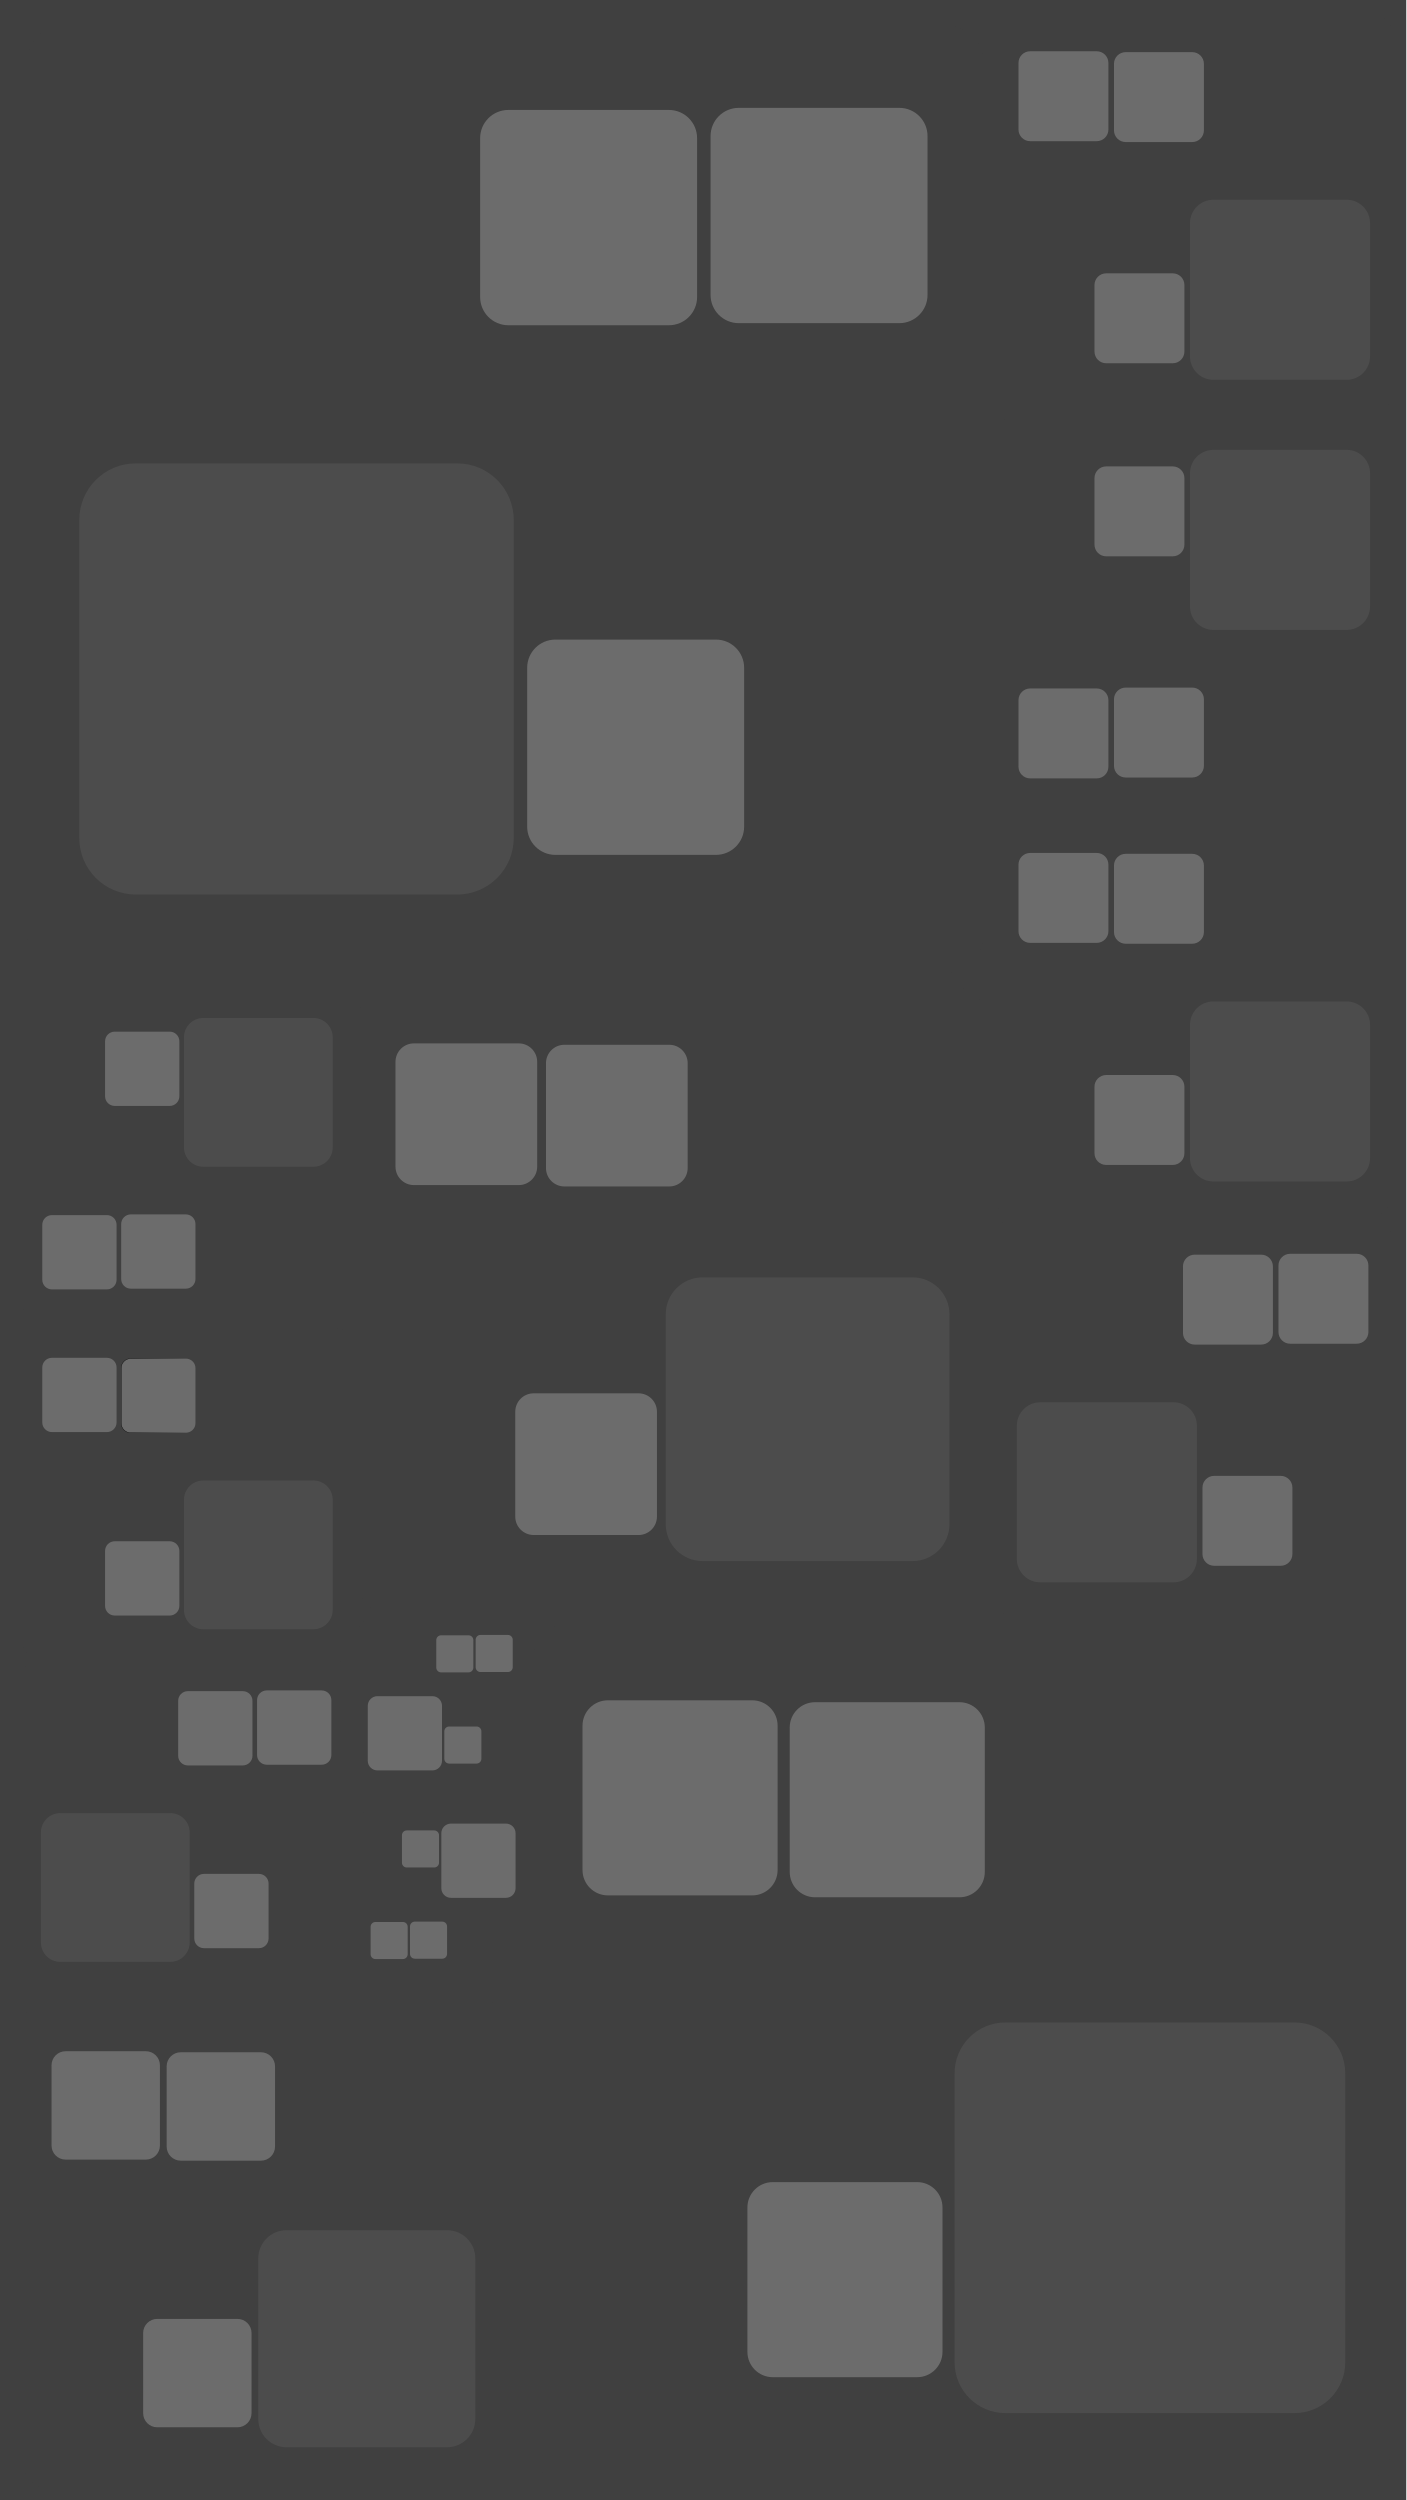
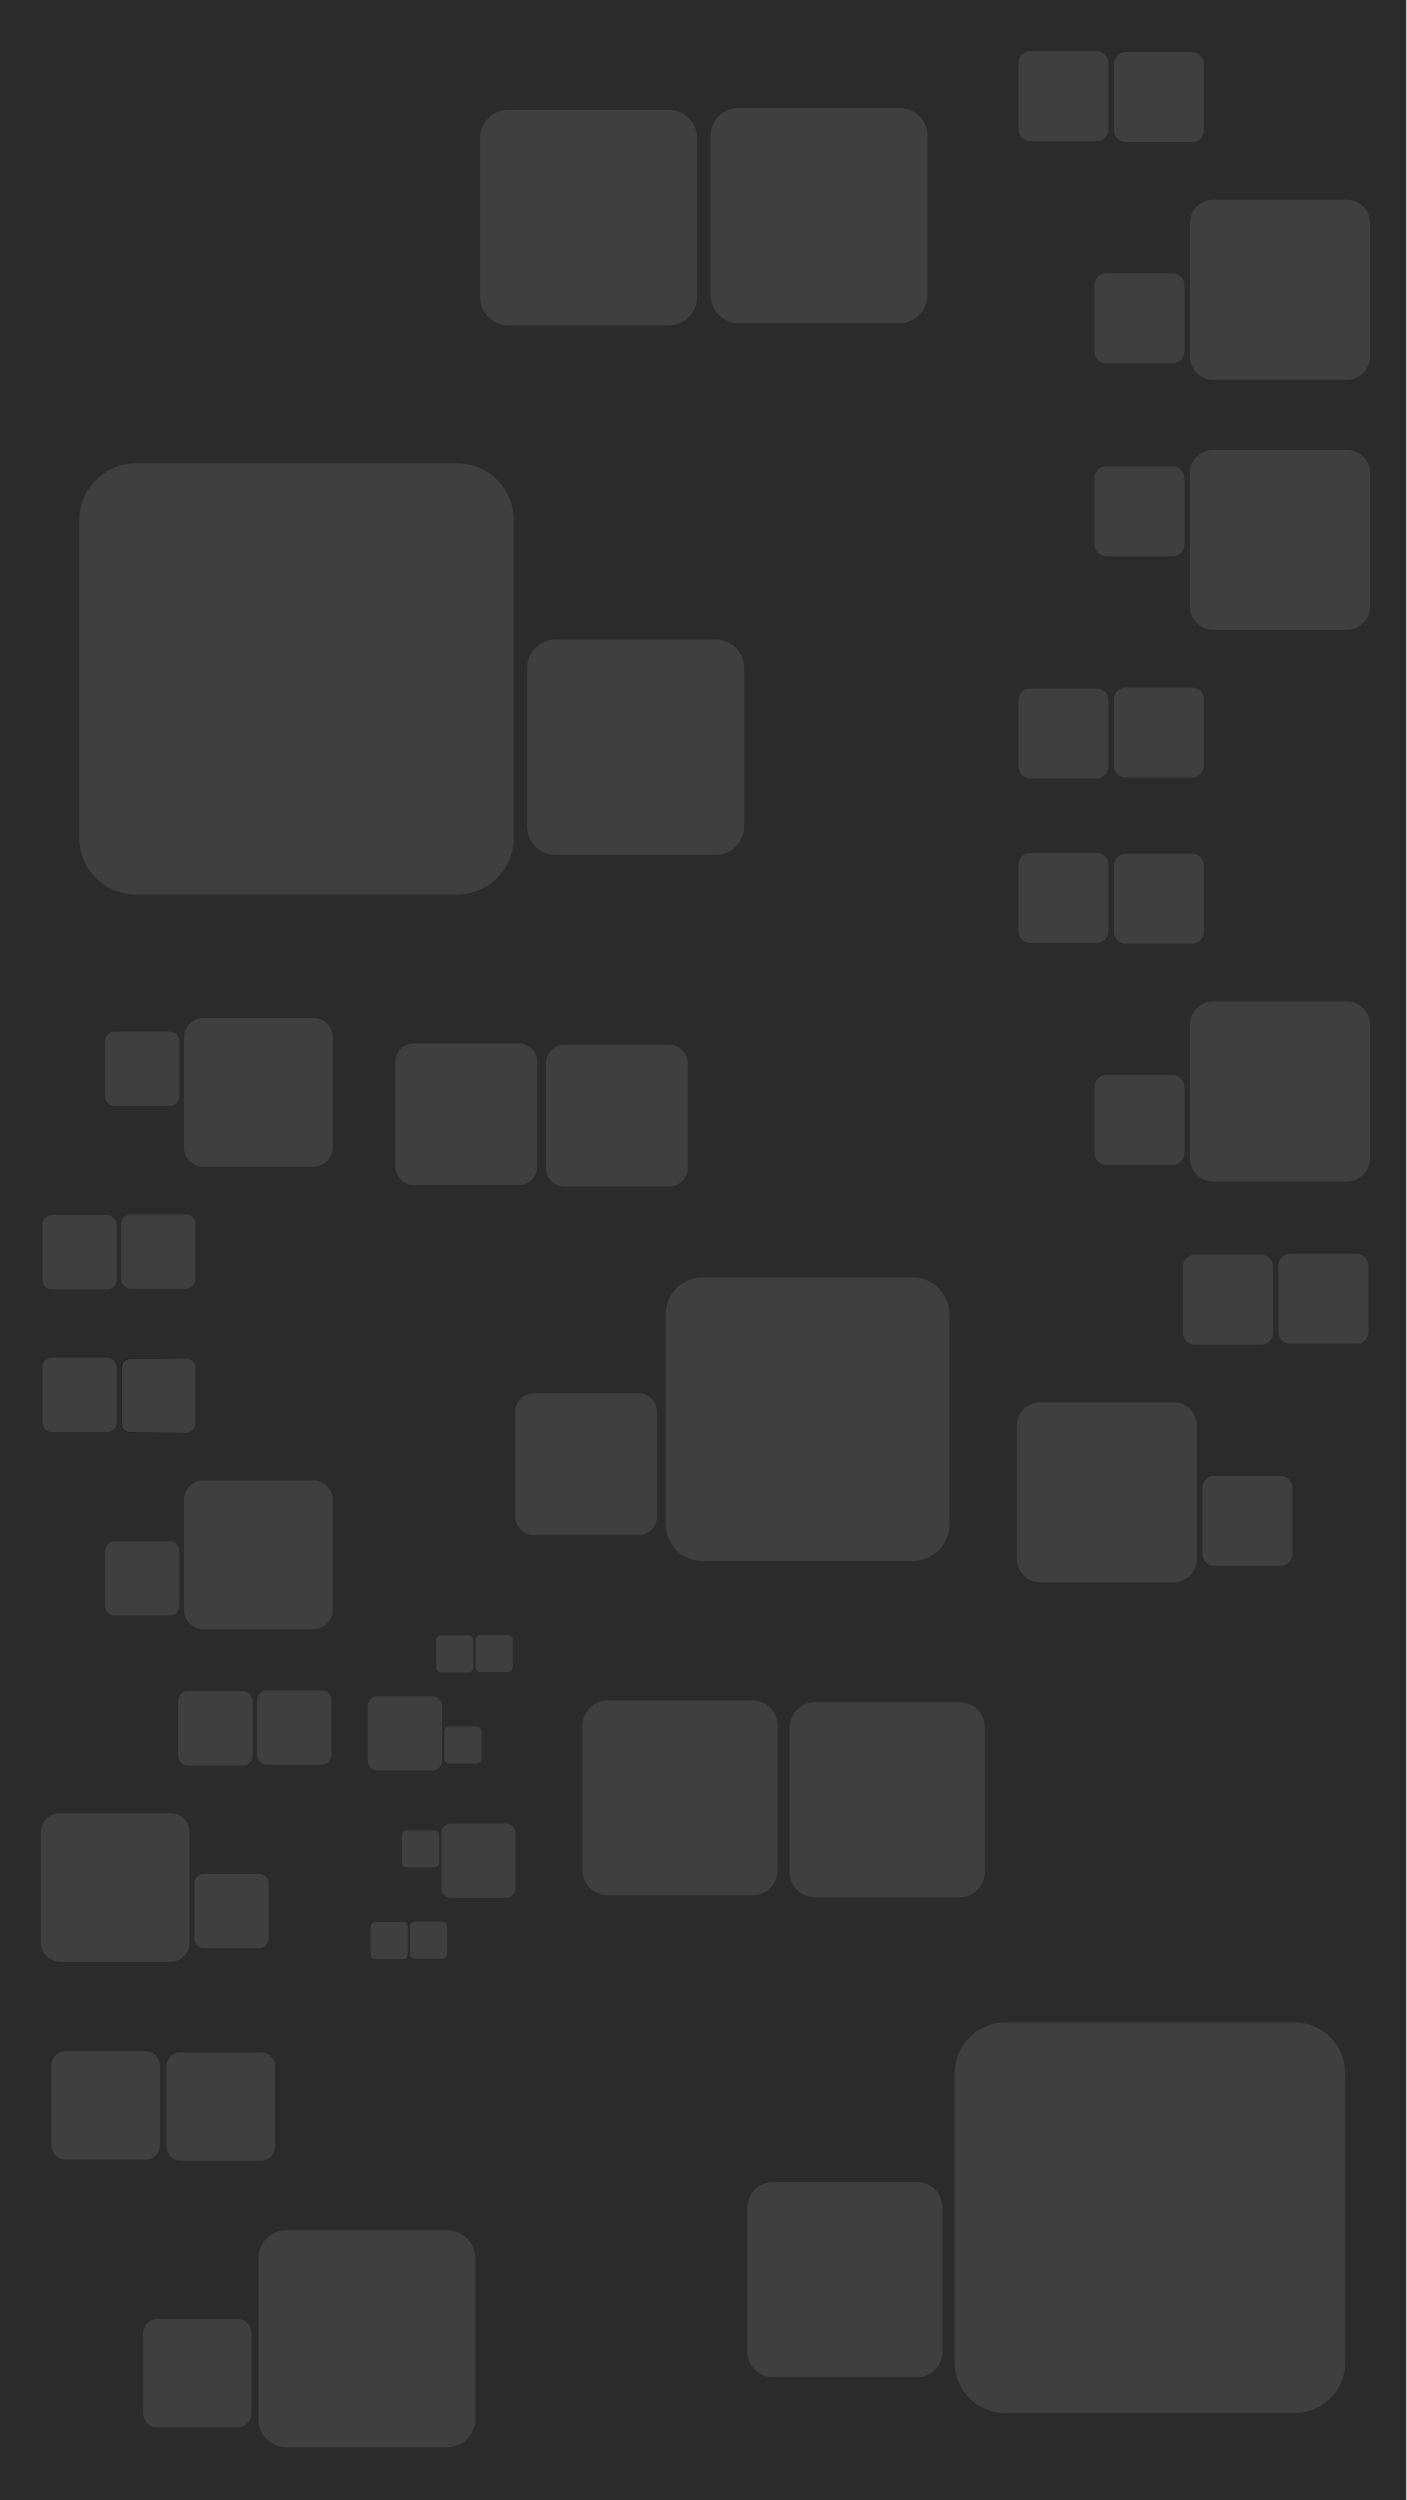
<svg xmlns="http://www.w3.org/2000/svg" xmlns:xlink="http://www.w3.org/1999/xlink" width="720" height="1280" viewBox="0 0 720 1280" version="1.1" id="svg5">
  <defs id="defs2">
    <linearGradient id="linearGradient1063">
      <stop style="stop-color:#000000;stop-opacity:1;" offset="0" id="stop1059" />
      <stop style="stop-color:#000000;stop-opacity:0;" offset="1" id="stop1061" />
    </linearGradient>
    <linearGradient xlink:href="#linearGradient1063" id="linearGradient1065" x1="89.165" y1="555.247" x2="144.659" y2="555.247" gradientUnits="userSpaceOnUse" gradientTransform="matrix(0.6853719,0,0,0.6853719,0.9325267,334.0289)" />
  </defs>
  <g id="layer1" style="display:inline">
-     <rect style="display:inline;fill:#404040;fill-opacity:1" id="rect1151" width="720" height="1280" x="0" y="0" />
+     <rect style="display:inline;fill:#2b2b2b;fill-opacity:1" id="rect1151" width="720" height="1280" x="0" y="0" />
  </g>
  <g id="layer2">
-     <rect style="display:inline;fill:#404040;fill-opacity:1;stroke-width:1.108" id="rect1207" width="489.331" height="485.589" x="-503.425" y="12.429" rx="20.018" transform="scale(-1,1)" />
-     <rect style="fill:#4d4d4d;fill-opacity:0.968;stroke-width:1.108;stroke:none;stroke-opacity:1" id="rect1427" width="222.423" height="220.722" x="-263.019" y="237.264" rx="28.915" transform="scale(-1,1)" />
-     <rect style="fill:#6e6e6e;fill-opacity:0.968;stroke-width:0.553;stroke:none;stroke-opacity:1" id="rect1429" width="111.081" height="110.232" x="-380.998" y="327.466" rx="14.441" transform="scale(-1,1)" />
-     <rect style="fill:#6e6e6e;fill-opacity:0.968;stroke-width:0.553;stroke:none;stroke-opacity:1" id="rect1433" width="111.081" height="110.232" x="-474.892" y="55.225" rx="14.441" transform="scale(-1,1)" />
-     <rect style="fill:#6e6e6e;fill-opacity:0.968;stroke-width:0.553;stroke:none;stroke-opacity:1" id="rect1435" width="111.081" height="110.232" x="-356.913" y="56.294" rx="14.441" transform="scale(-1,1)" />
-     <rect style="display:inline;fill:#404040;fill-opacity:1" id="rect1437" width="440" height="440" x="272.592" y="831.78" rx="18" />
-     <rect style="fill:#4d4d4d;fill-opacity:0.968" id="rect1439" width="200" height="200" x="488.762" y="1035.506" rx="26" />
-     <rect style="fill:#6e6e6e;fill-opacity:0.968;stroke-width:0.499" id="rect1441" width="99.883" height="99.883" x="382.677" y="1117.24" rx="12.985" />
-     <rect style="fill:#6e6e6e;fill-opacity:0.968;stroke-width:0.499" id="rect1443" width="99.883" height="99.883" x="298.249" y="870.558" rx="12.985" />
-     <rect style="fill:#6e6e6e;fill-opacity:0.968;stroke-width:0.499" id="rect1445" width="99.883" height="99.883" x="404.334" y="871.527" rx="12.985" />
-     <rect style="display:inline;fill:#404040;fill-opacity:1;stroke-width:0.564" id="rect1463" width="248.312" height="248.312" x="12.13" y="1024.827" rx="10.158" />
-     <rect style="fill:#4d4d4d;fill-opacity:0.968;stroke-width:0.556" id="rect1465" width="111.118" height="111.118" x="132.232" y="1141.868" rx="14.445" />
-     <rect style="fill:#6e6e6e;fill-opacity:0.968;stroke-width:0.277" id="rect1467" width="55.494" height="55.494" x="73.292" y="1187.278" rx="7.214" />
-     <rect style="fill:#6e6e6e;fill-opacity:0.968;stroke-width:0.277" id="rect1469" width="55.494" height="55.494" x="26.385" y="1050.224" rx="7.214" />
-     <rect style="fill:#6e6e6e;fill-opacity:0.968;stroke-width:0.277" id="rect1471" width="55.494" height="55.494" x="85.325" y="1050.762" rx="7.214" />
-     <rect style="display:inline;fill:#404040;fill-opacity:1;stroke-width:0.726" id="rect1514" width="319.566" height="319.566" x="183.859" y="506.056" rx="13.073" />
-     <rect style="fill:#4d4d4d;fill-opacity:0.968;stroke-width:0.726" id="rect1516" width="145.257" height="145.257" x="340.86" y="654.019" rx="18.883" />
-     <rect style="fill:#6e6e6e;fill-opacity:0.968;stroke-width:0.363" id="rect1518" width="72.544" height="72.544" x="263.812" y="713.382" rx="9.431" />
-     <rect style="fill:#6e6e6e;fill-opacity:0.968;stroke-width:0.363" id="rect1520" width="72.544" height="72.544" x="202.493" y="534.22" rx="9.431" />
-     <rect style="fill:#6e6e6e;fill-opacity:0.968;stroke-width:0.363" id="rect1522" width="72.544" height="72.544" x="279.541" y="534.923" rx="9.431" />
-     <rect style="display:inline;fill:#404040;fill-opacity:1;stroke-width:0.461" id="rect1526" width="202.803" height="202.803" x="509.64" y="8.374" rx="8.296" />
-     <rect style="fill:#4d4d4d;fill-opacity:0.968;stroke-width:0.461" id="rect1528" width="92.183" height="92.183" x="609.276" y="102.274" rx="11.984" />
-     <rect style="fill:#6e6e6e;fill-opacity:0.968;stroke-width:0.23" id="rect1530" width="46.038" height="46.038" x="560.38" y="139.947" rx="5.985" />
-     <rect style="fill:#6e6e6e;fill-opacity:0.968;stroke-width:0.23" id="rect1532" width="46.038" height="46.038" x="521.465" y="26.247" rx="5.985" />
-     <rect style="fill:#6e6e6e;fill-opacity:0.968;stroke-width:0.23" id="rect1534" width="46.038" height="46.038" x="570.361" y="26.694" rx="5.985" />
-     <rect style="display:inline;fill:#404040;fill-opacity:1;stroke-width:0.461" id="rect1538" width="202.803" height="202.803" x="509.64" y="-416.409" rx="8.296" transform="scale(1,-1)" />
-     <rect style="fill:#4d4d4d;fill-opacity:0.968;stroke-width:0.461" id="rect1540" width="92.183" height="92.183" x="609.276" y="-322.509" rx="11.984" transform="scale(1,-1)" />
-     <rect style="fill:#6e6e6e;fill-opacity:0.968;stroke-width:0.23" id="rect1542" width="46.038" height="46.038" x="560.38" y="-284.836" rx="5.985" transform="scale(1,-1)" />
-     <rect style="fill:#6e6e6e;fill-opacity:0.968;stroke-width:0.23" id="rect1544" width="46.038" height="46.038" x="521.465" y="-398.536" rx="5.985" transform="scale(1,-1)" />
-     <rect style="fill:#6e6e6e;fill-opacity:0.968;stroke-width:0.23" id="rect1546" width="46.038" height="46.038" x="570.361" y="-398.089" rx="5.985" transform="scale(1,-1)" />
-     <rect style="display:inline;fill:#404040;fill-opacity:1;stroke-width:0.461" id="rect1550" width="202.803" height="202.803" x="509.64" y="418.839" rx="8.296" />
-     <rect style="fill:#4d4d4d;fill-opacity:0.968;stroke-width:0.461" id="rect1552" width="92.183" height="92.183" x="609.276" y="512.739" rx="11.984" />
-     <rect style="fill:#6e6e6e;fill-opacity:0.968;stroke-width:0.23" id="rect1554" width="46.038" height="46.038" x="560.38" y="550.412" rx="5.985" />
-     <rect style="fill:#6e6e6e;fill-opacity:0.968;stroke-width:0.23" id="rect1556" width="46.038" height="46.038" x="521.465" y="436.712" rx="5.985" />
-     <rect style="fill:#6e6e6e;fill-opacity:0.968;stroke-width:0.23" id="rect1558" width="46.038" height="46.038" x="570.361" y="437.159" rx="5.985" />
-     <rect style="display:inline;fill:#404040;fill-opacity:1;stroke-width:0.461" id="rect1562" width="202.803" height="202.803" x="-712.442" y="624.071" rx="8.296" transform="scale(-1,1)" />
-     <rect style="fill:#4d4d4d;fill-opacity:0.968;stroke-width:0.461" id="rect1564" width="92.183" height="92.183" x="-612.806" y="717.972" rx="11.984" transform="scale(-1,1)" />
-     <rect style="fill:#6e6e6e;fill-opacity:0.968;stroke-width:0.23" id="rect1566" width="46.038" height="46.038" x="-661.703" y="755.644" rx="5.985" transform="scale(-1,1)" />
-     <rect style="fill:#6e6e6e;fill-opacity:0.968;stroke-width:0.23" id="rect1568" width="46.038" height="46.038" x="-700.617" y="641.944" rx="5.985" transform="scale(-1,1)" />
-     <rect style="fill:#6e6e6e;fill-opacity:0.968;stroke-width:0.23" id="rect1570" width="46.038" height="46.038" x="-651.721" y="642.391" rx="5.985" transform="scale(-1,1)" />
-     <rect style="display:inline;fill:#404040;fill-opacity:1;stroke-width:0.381" id="rect1574" width="167.546" height="167.546" x="11.878" y="-674.936" rx="6.854" transform="scale(1,-1)" />
-     <rect style="fill:#4d4d4d;fill-opacity:0.968;stroke-width:0.381" id="rect1576" width="76.157" height="76.157" x="94.193" y="-597.36" rx="9.9" transform="scale(1,-1)" />
-     <rect style="fill:#6e6e6e;fill-opacity:0.968;stroke-width:0.19" id="rect1578" width="38.034" height="38.034" x="53.797" y="-566.237" rx="4.944" transform="scale(1,-1)" />
-     <rect style="fill:#6e6e6e;fill-opacity:0.968;stroke-width:0.19" id="rect1580" width="38.034" height="38.034" x="21.648" y="-660.17" rx="4.944" transform="scale(1,-1)" />
-     <rect style="fill:#6e6e6e;fill-opacity:0.968;stroke-width:0.19" id="rect1582" width="38.034" height="38.034" x="62.044" y="-659.801" rx="4.944" transform="scale(1,-1)" />
-     <rect style="display:inline;fill:#404040;fill-opacity:1;stroke-width:0.381" id="rect1586" width="167.546" height="167.546" x="11.878" y="680.428" rx="6.854" />
-     <rect style="fill:#4d4d4d;fill-opacity:0.968;stroke-width:0.381" id="rect1588" width="76.157" height="76.157" x="94.193" y="758.004" rx="9.9" />
-     <rect style="fill:#6e6e6e;fill-opacity:0.968;stroke-width:0.19" id="rect1590" width="38.034" height="38.034" x="53.797" y="789.127" rx="4.944" />
-     <rect style="fill:#6e6e6e;fill-opacity:0.968;stroke-width:0.19" id="rect1592" width="38.034" height="38.034" x="21.648" y="695.194" rx="4.944" />
-     <rect style="fill:#6e6e6e;fill-opacity:0.968;stroke:url(#linearGradient1065);stroke-width:0.19" id="rect1594" width="38.034" height="38.034" x="62.044" y="695.563" rx="4.944" />
-     <rect style="display:inline;fill:#404040;fill-opacity:1;stroke-width:0.381" id="rect1598" width="167.546" height="167.546" x="-179.425" y="850.735" rx="6.854" transform="scale(-1,1)" />
-     <rect style="fill:#4d4d4d;fill-opacity:0.968;stroke-width:0.381" id="rect1600" width="76.157" height="76.157" x="-97.11" y="928.312" rx="9.9" transform="scale(-1,1)" />
-     <rect style="fill:#6e6e6e;fill-opacity:0.968;stroke-width:0.19" id="rect1602" width="38.034" height="38.034" x="-137.506" y="959.435" rx="4.944" transform="scale(-1,1)" />
-     <rect style="fill:#6e6e6e;fill-opacity:0.968;stroke-width:0.19" id="rect1604" width="38.034" height="38.034" x="-169.655" y="865.501" rx="4.944" transform="scale(-1,1)" />
-     <rect style="fill:#6e6e6e;fill-opacity:0.968;stroke-width:0.19" id="rect1606" width="38.034" height="38.034" x="-129.259" y="865.87" rx="4.944" transform="scale(-1,1)" />
-     <rect style="display:inline;fill:#404040;fill-opacity:1;stroke-width:0.19" id="rect1617" width="83.623" height="83.623" x="-267.392" y="829.72" rx="3.421" transform="scale(-1,1)" />
-     <rect style="fill:#6e6e6e;fill-opacity:0.968;stroke-width:0.19" id="rect1619" width="38.011" height="38.011" x="-226.308" y="868.439" rx="4.941" transform="scale(-1,1)" />
-     <rect style="fill:#6e6e6e;fill-opacity:0.968;stroke-width:0.095" id="rect1621" width="18.983" height="18.983" x="-246.47" y="883.972" rx="2.468" transform="scale(-1,1)" />
-     <rect style="fill:#6e6e6e;fill-opacity:0.968;stroke-width:0.095" id="rect1623" width="18.983" height="18.983" x="-262.516" y="837.09" rx="2.468" transform="scale(-1,1)" />
-     <rect style="fill:#6e6e6e;fill-opacity:0.968;stroke-width:0.095" id="rect1625" width="18.983" height="18.983" x="-242.354" y="837.274" rx="2.468" transform="scale(-1,1)" />
-     <rect style="display:inline;fill:#404040;fill-opacity:1;stroke-width:0.19" id="rect1629" width="83.623" height="83.623" x="184.876" y="-1010.411" rx="3.421" transform="scale(1,-1)" />
-     <rect style="fill:#6e6e6e;fill-opacity:0.968;stroke-width:0.19" id="rect1631" width="38.011" height="38.011" x="225.96" y="-971.692" rx="4.941" transform="scale(1,-1)" />
-     <rect style="fill:#6e6e6e;fill-opacity:0.968;stroke-width:0.095" id="rect1633" width="18.983" height="18.983" x="205.798" y="-956.158" rx="2.468" transform="scale(1,-1)" />
-     <rect style="fill:#6e6e6e;fill-opacity:0.968;stroke-width:0.095" id="rect1635" width="18.983" height="18.983" x="189.753" y="-1003.041" rx="2.468" transform="scale(1,-1)" />
-     <rect style="fill:#6e6e6e;fill-opacity:0.968;stroke-width:0.095" id="rect1637" width="18.983" height="18.983" x="209.914" y="-1002.857" rx="2.468" transform="scale(1,-1)" />
+     <g id="g981" style="fill:#2b2b2b;fill-opacity:1">
+       <rect style="display:inline;fill:#2b2b2b;fill-opacity:1;stroke-width:1.108" id="rect1207" width="489.331" height="485.589" x="-503.425" y="12.429" rx="20.018" transform="scale(-1,1)" />
+       <rect style="display:inline;fill:#2b2b2b;fill-opacity:1" id="rect1437" width="440" height="440" x="272.592" y="831.78" rx="18" />
+       <rect style="display:inline;fill:#2b2b2b;fill-opacity:1;stroke-width:0.564" id="rect1463" width="248.312" height="248.312" x="12.13" y="1024.827" rx="10.158" />
+       <rect style="display:inline;fill:#2b2b2b;fill-opacity:1;stroke-width:0.726" id="rect1514" width="319.566" height="319.566" x="183.859" y="506.056" rx="13.073" />
+       <rect style="display:inline;fill:#2b2b2b;fill-opacity:1;stroke-width:0.461" id="rect1526" width="202.803" height="202.803" x="509.64" y="8.374" rx="8.296" />
+       <rect style="display:inline;fill:#2b2b2b;fill-opacity:1;stroke-width:0.461" id="rect1538" width="202.803" height="202.803" x="509.64" y="-416.409" rx="8.296" transform="scale(1,-1)" />
+       <rect style="display:inline;fill:#2b2b2b;fill-opacity:1;stroke-width:0.461" id="rect1550" width="202.803" height="202.803" x="509.64" y="418.839" rx="8.296" />
+       <rect style="display:inline;fill:#2b2b2b;fill-opacity:1;stroke-width:0.461" id="rect1562" width="202.803" height="202.803" x="-712.442" y="624.071" rx="8.296" transform="scale(-1,1)" />
+       <rect style="display:inline;fill:#2b2b2b;fill-opacity:1;stroke-width:0.381" id="rect1574" width="167.546" height="167.546" x="11.878" y="-674.936" rx="6.854" transform="scale(1,-1)" />
+       <rect style="display:inline;fill:#2b2b2b;fill-opacity:1;stroke-width:0.381" id="rect1586" width="167.546" height="167.546" x="11.878" y="680.428" rx="6.854" />
+       <rect style="display:inline;fill:#2b2b2b;fill-opacity:1;stroke-width:0.381" id="rect1598" width="167.546" height="167.546" x="-179.425" y="850.735" rx="6.854" transform="scale(-1,1)" />
+       <rect style="display:inline;fill:#2b2b2b;fill-opacity:1;stroke-width:0.19" id="rect1617" width="83.623" height="83.623" x="-267.392" y="829.72" rx="3.421" transform="scale(-1,1)" />
+       <rect style="display:inline;fill:#2b2b2b;fill-opacity:1;stroke-width:0.19" id="rect1629" width="83.623" height="83.623" x="184.876" y="-1010.411" rx="3.421" transform="scale(1,-1)" />
+     </g>
+     <g id="g966" style="fill:#404040">
+       <rect style="fill:#404040;fill-opacity:0.968;stroke-width:1.108;stroke:none;stroke-opacity:1" id="rect1427" width="222.423" height="220.722" x="-263.019" y="237.264" rx="28.915" transform="scale(-1,1)" />
+       <rect style="fill:#404040;fill-opacity:0.968" id="rect1439" width="200" height="200" x="488.762" y="1035.506" rx="26" />
+       <rect style="fill:#404040;fill-opacity:0.968;stroke-width:0.556" id="rect1465" width="111.118" height="111.118" x="132.232" y="1141.868" rx="14.445" />
+       <rect style="fill:#404040;fill-opacity:0.968;stroke-width:0.726" id="rect1516" width="145.257" height="145.257" x="340.86" y="654.019" rx="18.883" />
+       <rect style="fill:#404040;fill-opacity:0.968;stroke-width:0.461" id="rect1528" width="92.183" height="92.183" x="609.276" y="102.274" rx="11.984" />
+       <rect style="fill:#404040;fill-opacity:0.968;stroke-width:0.461" id="rect1540" width="92.183" height="92.183" x="609.276" y="-322.509" rx="11.984" transform="scale(1,-1)" />
+       <rect style="fill:#404040;fill-opacity:0.968;stroke-width:0.461" id="rect1552" width="92.183" height="92.183" x="609.276" y="512.739" rx="11.984" />
+       <rect style="fill:#404040;fill-opacity:0.968;stroke-width:0.461" id="rect1564" width="92.183" height="92.183" x="-612.806" y="717.972" rx="11.984" transform="scale(-1,1)" />
+       <rect style="fill:#404040;fill-opacity:0.968;stroke-width:0.381" id="rect1576" width="76.157" height="76.157" x="94.193" y="-597.36" rx="9.9" transform="scale(1,-1)" />
+       <rect style="fill:#404040;fill-opacity:0.968;stroke-width:0.381" id="rect1588" width="76.157" height="76.157" x="94.193" y="758.004" rx="9.9" />
+       <rect style="fill:#404040;fill-opacity:0.968;stroke-width:0.381" id="rect1600" width="76.157" height="76.157" x="-97.11" y="928.312" rx="9.9" transform="scale(-1,1)" />
+     </g>
+     <g id="g953" style="fill:#404040">
+       <rect style="fill:#404040;fill-opacity:0.968;stroke-width:0.553;stroke:none;stroke-opacity:1" id="rect1429" width="111.081" height="110.232" x="-380.998" y="327.466" rx="14.441" transform="scale(-1,1)" />
+       <rect style="fill:#404040;fill-opacity:0.968;stroke-width:0.553;stroke:none;stroke-opacity:1" id="rect1433" width="111.081" height="110.232" x="-474.892" y="55.225" rx="14.441" transform="scale(-1,1)" />
+       <rect style="fill:#404040;fill-opacity:0.968;stroke-width:0.553;stroke:none;stroke-opacity:1" id="rect1435" width="111.081" height="110.232" x="-356.913" y="56.294" rx="14.441" transform="scale(-1,1)" />
+       <rect style="fill:#404040;fill-opacity:0.968;stroke-width:0.499" id="rect1441" width="99.883" height="99.883" x="382.677" y="1117.24" rx="12.985" />
+       <rect style="fill:#404040;fill-opacity:0.968;stroke-width:0.499" id="rect1443" width="99.883" height="99.883" x="298.249" y="870.558" rx="12.985" />
+       <rect style="fill:#404040;fill-opacity:0.968;stroke-width:0.499" id="rect1445" width="99.883" height="99.883" x="404.334" y="871.527" rx="12.985" />
+       <rect style="fill:#404040;fill-opacity:0.968;stroke-width:0.277" id="rect1467" width="55.494" height="55.494" x="73.292" y="1187.278" rx="7.214" />
+       <rect style="fill:#404040;fill-opacity:0.968;stroke-width:0.277" id="rect1469" width="55.494" height="55.494" x="26.385" y="1050.224" rx="7.214" />
+       <rect style="fill:#404040;fill-opacity:0.968;stroke-width:0.277" id="rect1471" width="55.494" height="55.494" x="85.325" y="1050.762" rx="7.214" />
+       <rect style="fill:#404040;fill-opacity:0.968;stroke-width:0.363" id="rect1518" width="72.544" height="72.544" x="263.812" y="713.382" rx="9.431" />
+       <rect style="fill:#404040;fill-opacity:0.968;stroke-width:0.363" id="rect1520" width="72.544" height="72.544" x="202.493" y="534.22" rx="9.431" />
+       <rect style="fill:#404040;fill-opacity:0.968;stroke-width:0.363" id="rect1522" width="72.544" height="72.544" x="279.541" y="534.923" rx="9.431" />
+       <rect style="fill:#404040;fill-opacity:0.968;stroke-width:0.23" id="rect1530" width="46.038" height="46.038" x="560.38" y="139.947" rx="5.985" />
+       <rect style="fill:#404040;fill-opacity:0.968;stroke-width:0.23" id="rect1532" width="46.038" height="46.038" x="521.465" y="26.247" rx="5.985" />
+       <rect style="fill:#404040;fill-opacity:0.968;stroke-width:0.23" id="rect1534" width="46.038" height="46.038" x="570.361" y="26.694" rx="5.985" />
+       <rect style="fill:#404040;fill-opacity:0.968;stroke-width:0.23" id="rect1542" width="46.038" height="46.038" x="560.38" y="-284.836" rx="5.985" transform="scale(1,-1)" />
+       <rect style="fill:#404040;fill-opacity:0.968;stroke-width:0.23" id="rect1544" width="46.038" height="46.038" x="521.465" y="-398.536" rx="5.985" transform="scale(1,-1)" />
+       <rect style="fill:#404040;fill-opacity:0.968;stroke-width:0.23" id="rect1546" width="46.038" height="46.038" x="570.361" y="-398.089" rx="5.985" transform="scale(1,-1)" />
+       <rect style="fill:#404040;fill-opacity:0.968;stroke-width:0.23" id="rect1554" width="46.038" height="46.038" x="560.38" y="550.412" rx="5.985" />
+       <rect style="fill:#404040;fill-opacity:0.968;stroke-width:0.23" id="rect1556" width="46.038" height="46.038" x="521.465" y="436.712" rx="5.985" />
+       <rect style="fill:#404040;fill-opacity:0.968;stroke-width:0.23" id="rect1558" width="46.038" height="46.038" x="570.361" y="437.159" rx="5.985" />
+       <rect style="fill:#404040;fill-opacity:0.968;stroke-width:0.23" id="rect1566" width="46.038" height="46.038" x="-661.703" y="755.644" rx="5.985" transform="scale(-1,1)" />
+       <rect style="fill:#404040;fill-opacity:0.968;stroke-width:0.23" id="rect1568" width="46.038" height="46.038" x="-700.617" y="641.944" rx="5.985" transform="scale(-1,1)" />
+       <rect style="fill:#404040;fill-opacity:0.968;stroke-width:0.23" id="rect1570" width="46.038" height="46.038" x="-651.721" y="642.391" rx="5.985" transform="scale(-1,1)" />
+       <rect style="fill:#404040;fill-opacity:0.968;stroke-width:0.19" id="rect1578" width="38.034" height="38.034" x="53.797" y="-566.237" rx="4.944" transform="scale(1,-1)" />
+       <rect style="fill:#404040;fill-opacity:0.968;stroke-width:0.19" id="rect1580" width="38.034" height="38.034" x="21.648" y="-660.17" rx="4.944" transform="scale(1,-1)" />
+       <rect style="fill:#404040;fill-opacity:0.968;stroke-width:0.19" id="rect1582" width="38.034" height="38.034" x="62.044" y="-659.801" rx="4.944" transform="scale(1,-1)" />
+       <rect style="fill:#404040;fill-opacity:0.968;stroke-width:0.19" id="rect1590" width="38.034" height="38.034" x="53.797" y="789.127" rx="4.944" />
+       <rect style="fill:#404040;fill-opacity:0.968;stroke-width:0.19" id="rect1592" width="38.034" height="38.034" x="21.648" y="695.194" rx="4.944" />
+       <rect style="fill:#404040;fill-opacity:0.968;stroke:url(#linearGradient1065);stroke-width:0.19" id="rect1594" width="38.034" height="38.034" x="62.044" y="695.563" rx="4.944" />
+       <rect style="fill:#404040;fill-opacity:0.968;stroke-width:0.19" id="rect1602" width="38.034" height="38.034" x="-137.506" y="959.435" rx="4.944" transform="scale(-1,1)" />
+       <rect style="fill:#404040;fill-opacity:0.968;stroke-width:0.19" id="rect1604" width="38.034" height="38.034" x="-169.655" y="865.501" rx="4.944" transform="scale(-1,1)" />
+       <rect style="fill:#404040;fill-opacity:0.968;stroke-width:0.19" id="rect1606" width="38.034" height="38.034" x="-129.259" y="865.87" rx="4.944" transform="scale(-1,1)" />
+       <rect style="fill:#404040;fill-opacity:0.968;stroke-width:0.19" id="rect1619" width="38.011" height="38.011" x="-226.308" y="868.439" rx="4.941" transform="scale(-1,1)" />
+       <rect style="fill:#404040;fill-opacity:0.968;stroke-width:0.095" id="rect1621" width="18.983" height="18.983" x="-246.47" y="883.972" rx="2.468" transform="scale(-1,1)" />
+       <rect style="fill:#404040;fill-opacity:0.968;stroke-width:0.095" id="rect1623" width="18.983" height="18.983" x="-262.516" y="837.09" rx="2.468" transform="scale(-1,1)" />
+       <rect style="fill:#404040;fill-opacity:0.968;stroke-width:0.095" id="rect1625" width="18.983" height="18.983" x="-242.354" y="837.274" rx="2.468" transform="scale(-1,1)" />
+       <rect style="fill:#404040;fill-opacity:0.968;stroke-width:0.19" id="rect1631" width="38.011" height="38.011" x="225.96" y="-971.692" rx="4.941" transform="scale(1,-1)" />
+       <rect style="fill:#404040;fill-opacity:0.968;stroke-width:0.095" id="rect1633" width="18.983" height="18.983" x="205.798" y="-956.158" rx="2.468" transform="scale(1,-1)" />
+       <rect style="fill:#404040;fill-opacity:0.968;stroke-width:0.095" id="rect1635" width="18.983" height="18.983" x="189.753" y="-1003.041" rx="2.468" transform="scale(1,-1)" />
+       <rect style="fill:#404040;fill-opacity:0.968;stroke-width:0.095" id="rect1637" width="18.983" height="18.983" x="209.914" y="-1002.857" rx="2.468" transform="scale(1,-1)" />
+     </g>
  </g>
</svg>
